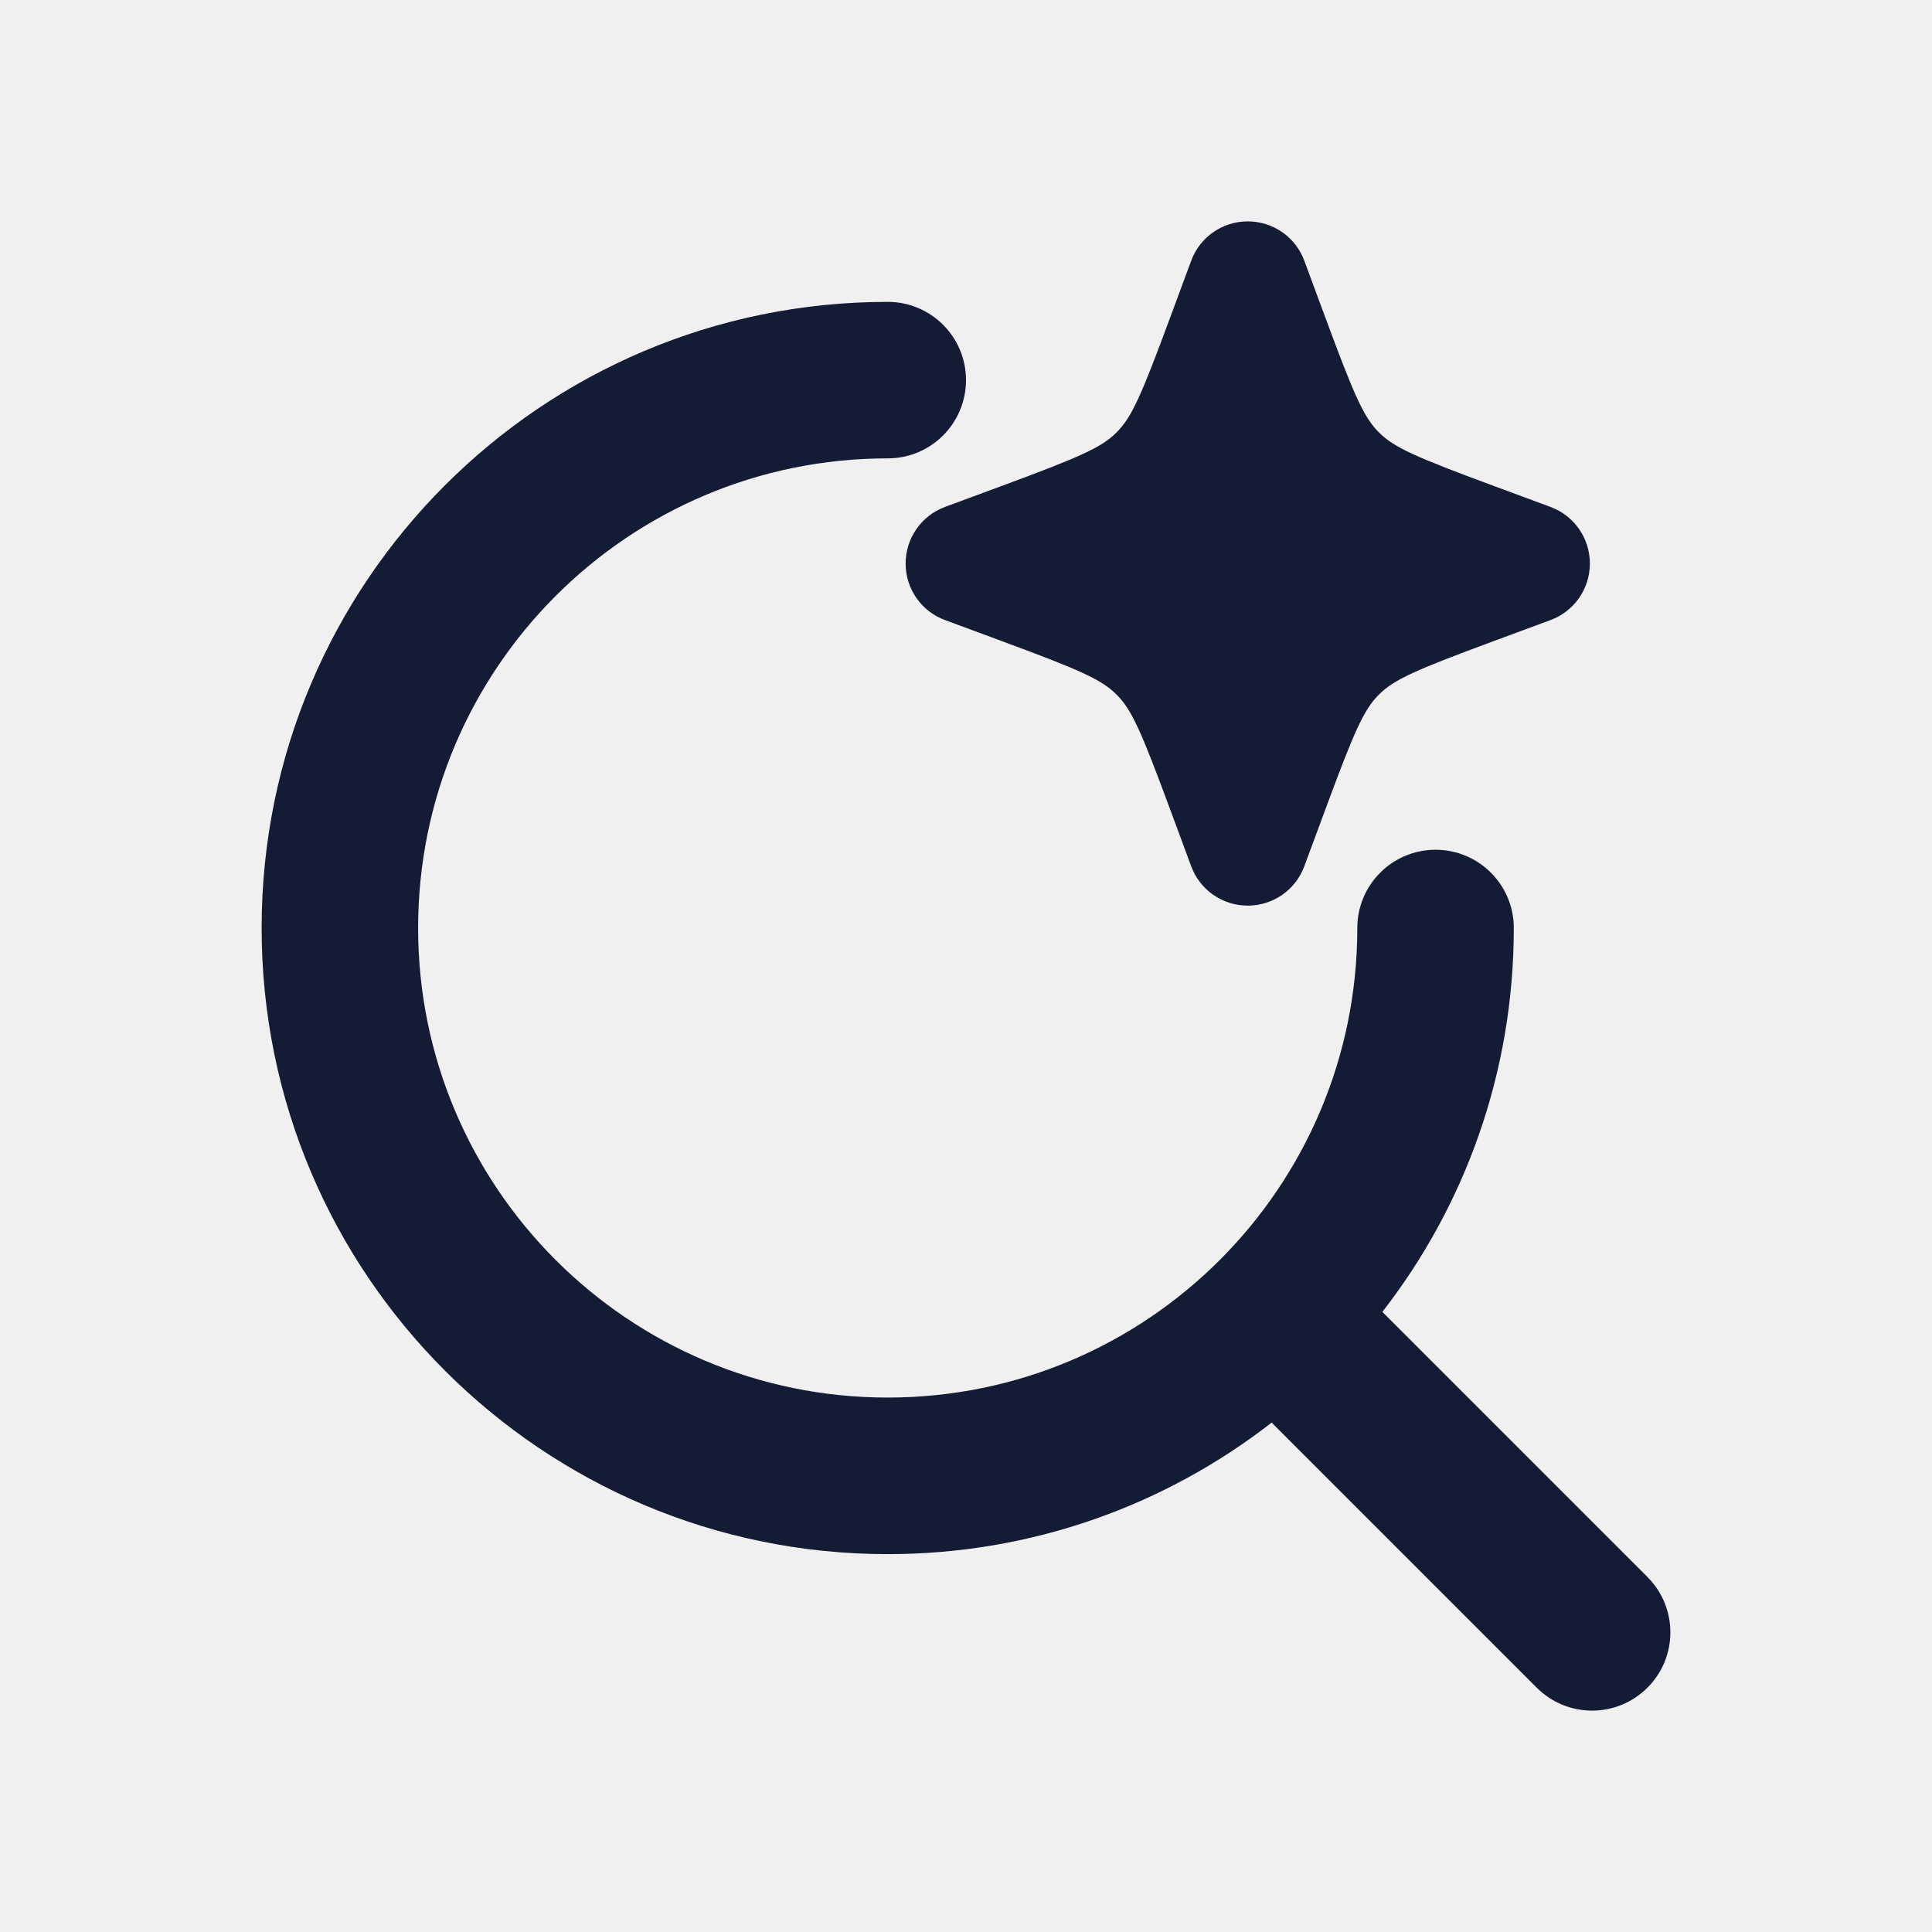
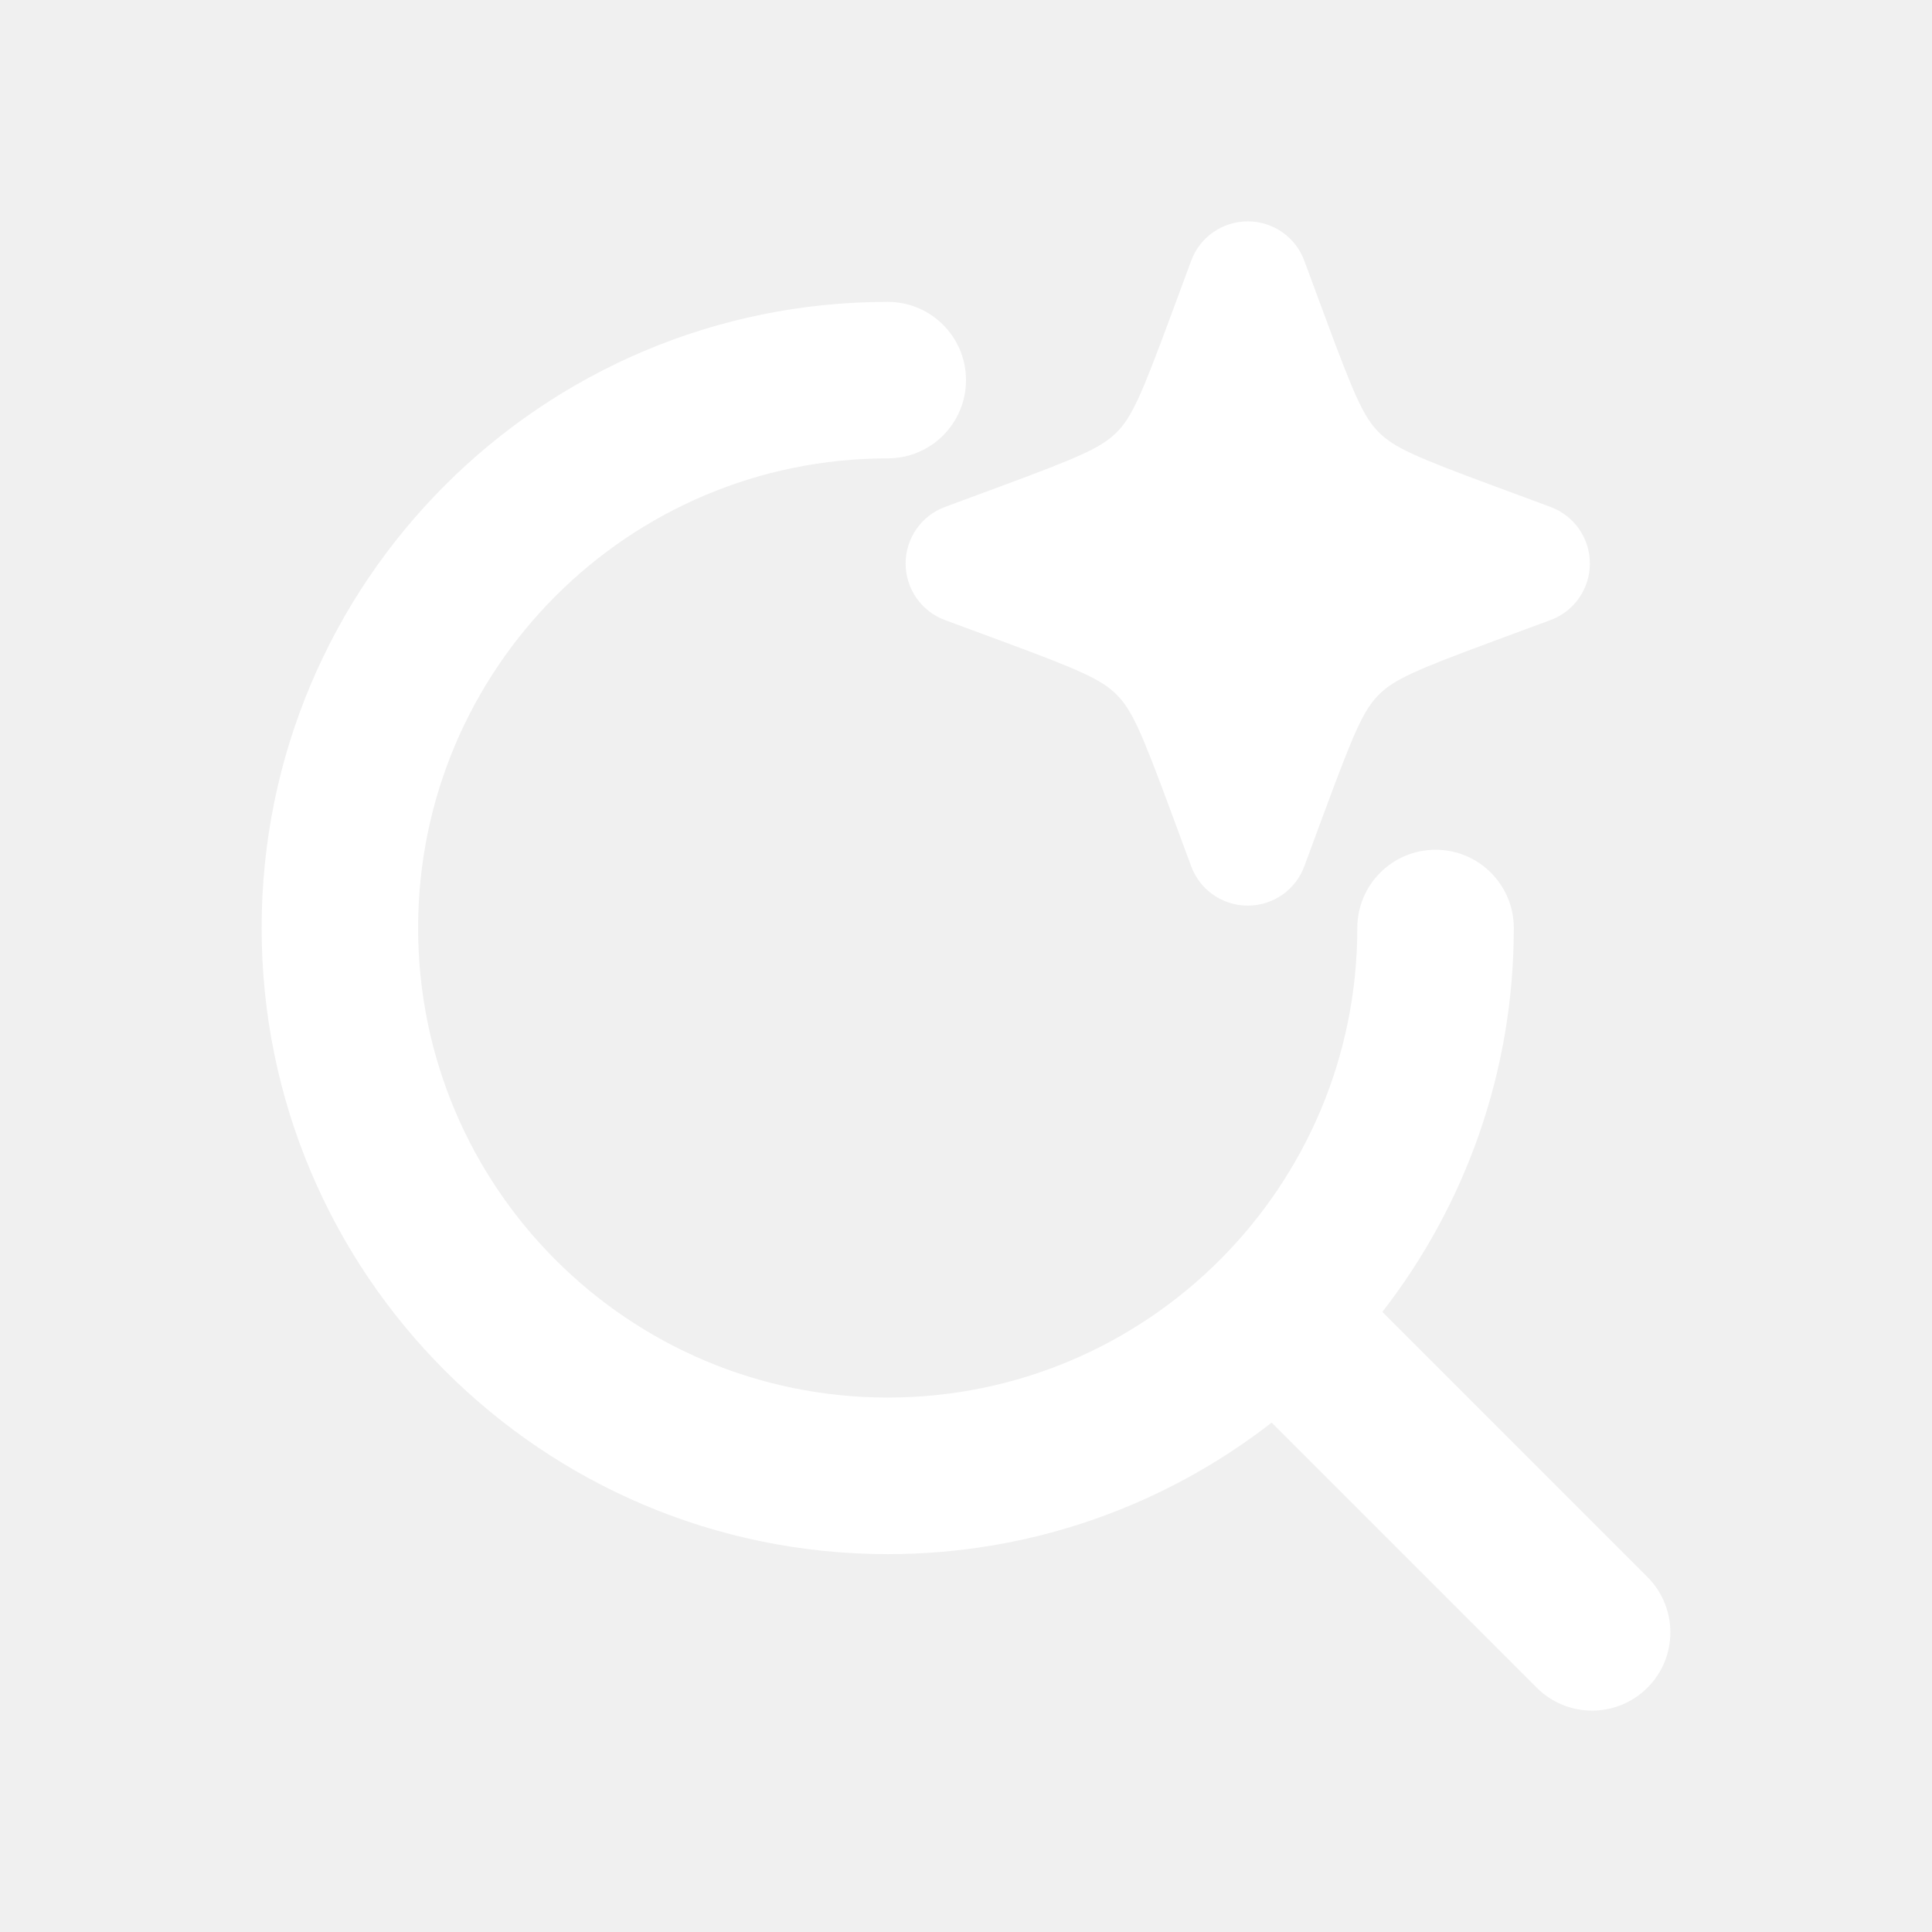
- <svg xmlns="http://www.w3.org/2000/svg" width="24" height="24" viewBox="0 0 24 24" fill="none">
-   <path fill-rule="evenodd" clip-rule="evenodd" d="M3.25 11.528C3.25 7.232 6.732 3.75 11.028 3.75C11.565 3.75 12 4.185 12 4.722C12 5.259 11.565 5.694 11.028 5.694C7.806 5.694 5.194 8.306 5.194 11.528C5.194 14.749 7.806 17.361 11.028 17.361C14.249 17.361 16.861 14.749 16.861 11.528C16.861 10.991 17.296 10.556 17.833 10.556C18.37 10.556 18.805 10.991 18.805 11.528C18.805 13.325 18.196 14.98 17.172 16.297L20.465 19.59C20.845 19.97 20.845 20.586 20.465 20.965C20.085 21.345 19.47 21.345 19.09 20.965L15.797 17.672C14.48 18.696 12.825 19.306 11.028 19.306C6.732 19.306 3.25 15.823 3.25 11.528Z" fill="#141B34" />
-   <path d="M15.5 2.75C15.814 2.75 16.095 2.945 16.203 3.24L16.461 3.937C16.823 4.915 16.939 5.181 17.129 5.371C17.319 5.561 17.585 5.677 18.563 6.039L19.26 6.297C19.555 6.406 19.75 6.686 19.75 7C19.75 7.314 19.555 7.595 19.26 7.703L18.563 7.961C17.585 8.323 17.319 8.439 17.129 8.629C16.939 8.819 16.823 9.085 16.461 10.063L16.203 10.76C16.095 11.055 15.814 11.25 15.5 11.25C15.186 11.25 14.905 11.055 14.797 10.76L14.539 10.063C14.177 9.085 14.061 8.819 13.871 8.629C13.681 8.439 13.415 8.323 12.437 7.961L11.74 7.703C11.445 7.595 11.25 7.314 11.25 7C11.25 6.686 11.445 6.406 11.74 6.297L12.437 6.039C13.415 5.677 13.681 5.561 13.871 5.371C14.061 5.181 14.177 4.915 14.539 3.937L14.797 3.24C14.905 2.945 15.186 2.75 15.5 2.75Z" fill="#141B34" />
+ <svg xmlns="http://www.w3.org/2000/svg" width="20" height="20" viewBox="0 0 24 24" fill="none">
+   <path fill-rule="evenodd" clip-rule="evenodd" d="M3.25 11.528C3.25 7.232 6.732 3.75 11.028 3.75C11.565 3.75 12 4.185 12 4.722C12 5.259 11.565 5.694 11.028 5.694C7.806 5.694 5.194 8.306 5.194 11.528C5.194 14.749 7.806 17.361 11.028 17.361C14.249 17.361 16.861 14.749 16.861 11.528C16.861 10.991 17.296 10.556 17.833 10.556C18.37 10.556 18.805 10.991 18.805 11.528C18.805 13.325 18.196 14.98 17.172 16.297L20.465 19.59C20.845 19.97 20.845 20.586 20.465 20.965C20.085 21.345 19.47 21.345 19.09 20.965L15.797 17.672C14.48 18.696 12.825 19.306 11.028 19.306C6.732 19.306 3.25 15.823 3.25 11.528Z" fill="#FFFFFF" />
+   <path d="M15.5 2.75C15.814 2.75 16.095 2.945 16.203 3.24L16.461 3.937C16.823 4.915 16.939 5.181 17.129 5.371C17.319 5.561 17.585 5.677 18.563 6.039L19.26 6.297C19.555 6.406 19.75 6.686 19.75 7C19.75 7.314 19.555 7.595 19.26 7.703L18.563 7.961C17.585 8.323 17.319 8.439 17.129 8.629C16.939 8.819 16.823 9.085 16.461 10.063L16.203 10.76C16.095 11.055 15.814 11.25 15.5 11.25C15.186 11.25 14.905 11.055 14.797 10.76L14.539 10.063C14.177 9.085 14.061 8.819 13.871 8.629C13.681 8.439 13.415 8.323 12.437 7.961L11.74 7.703C11.445 7.595 11.25 7.314 11.25 7C11.25 6.686 11.445 6.406 11.74 6.297L12.437 6.039C13.415 5.677 13.681 5.561 13.871 5.371C14.061 5.181 14.177 4.915 14.539 3.937L14.797 3.24C14.905 2.945 15.186 2.75 15.5 2.75Z" fill="#FFFFFF" />
</svg>
